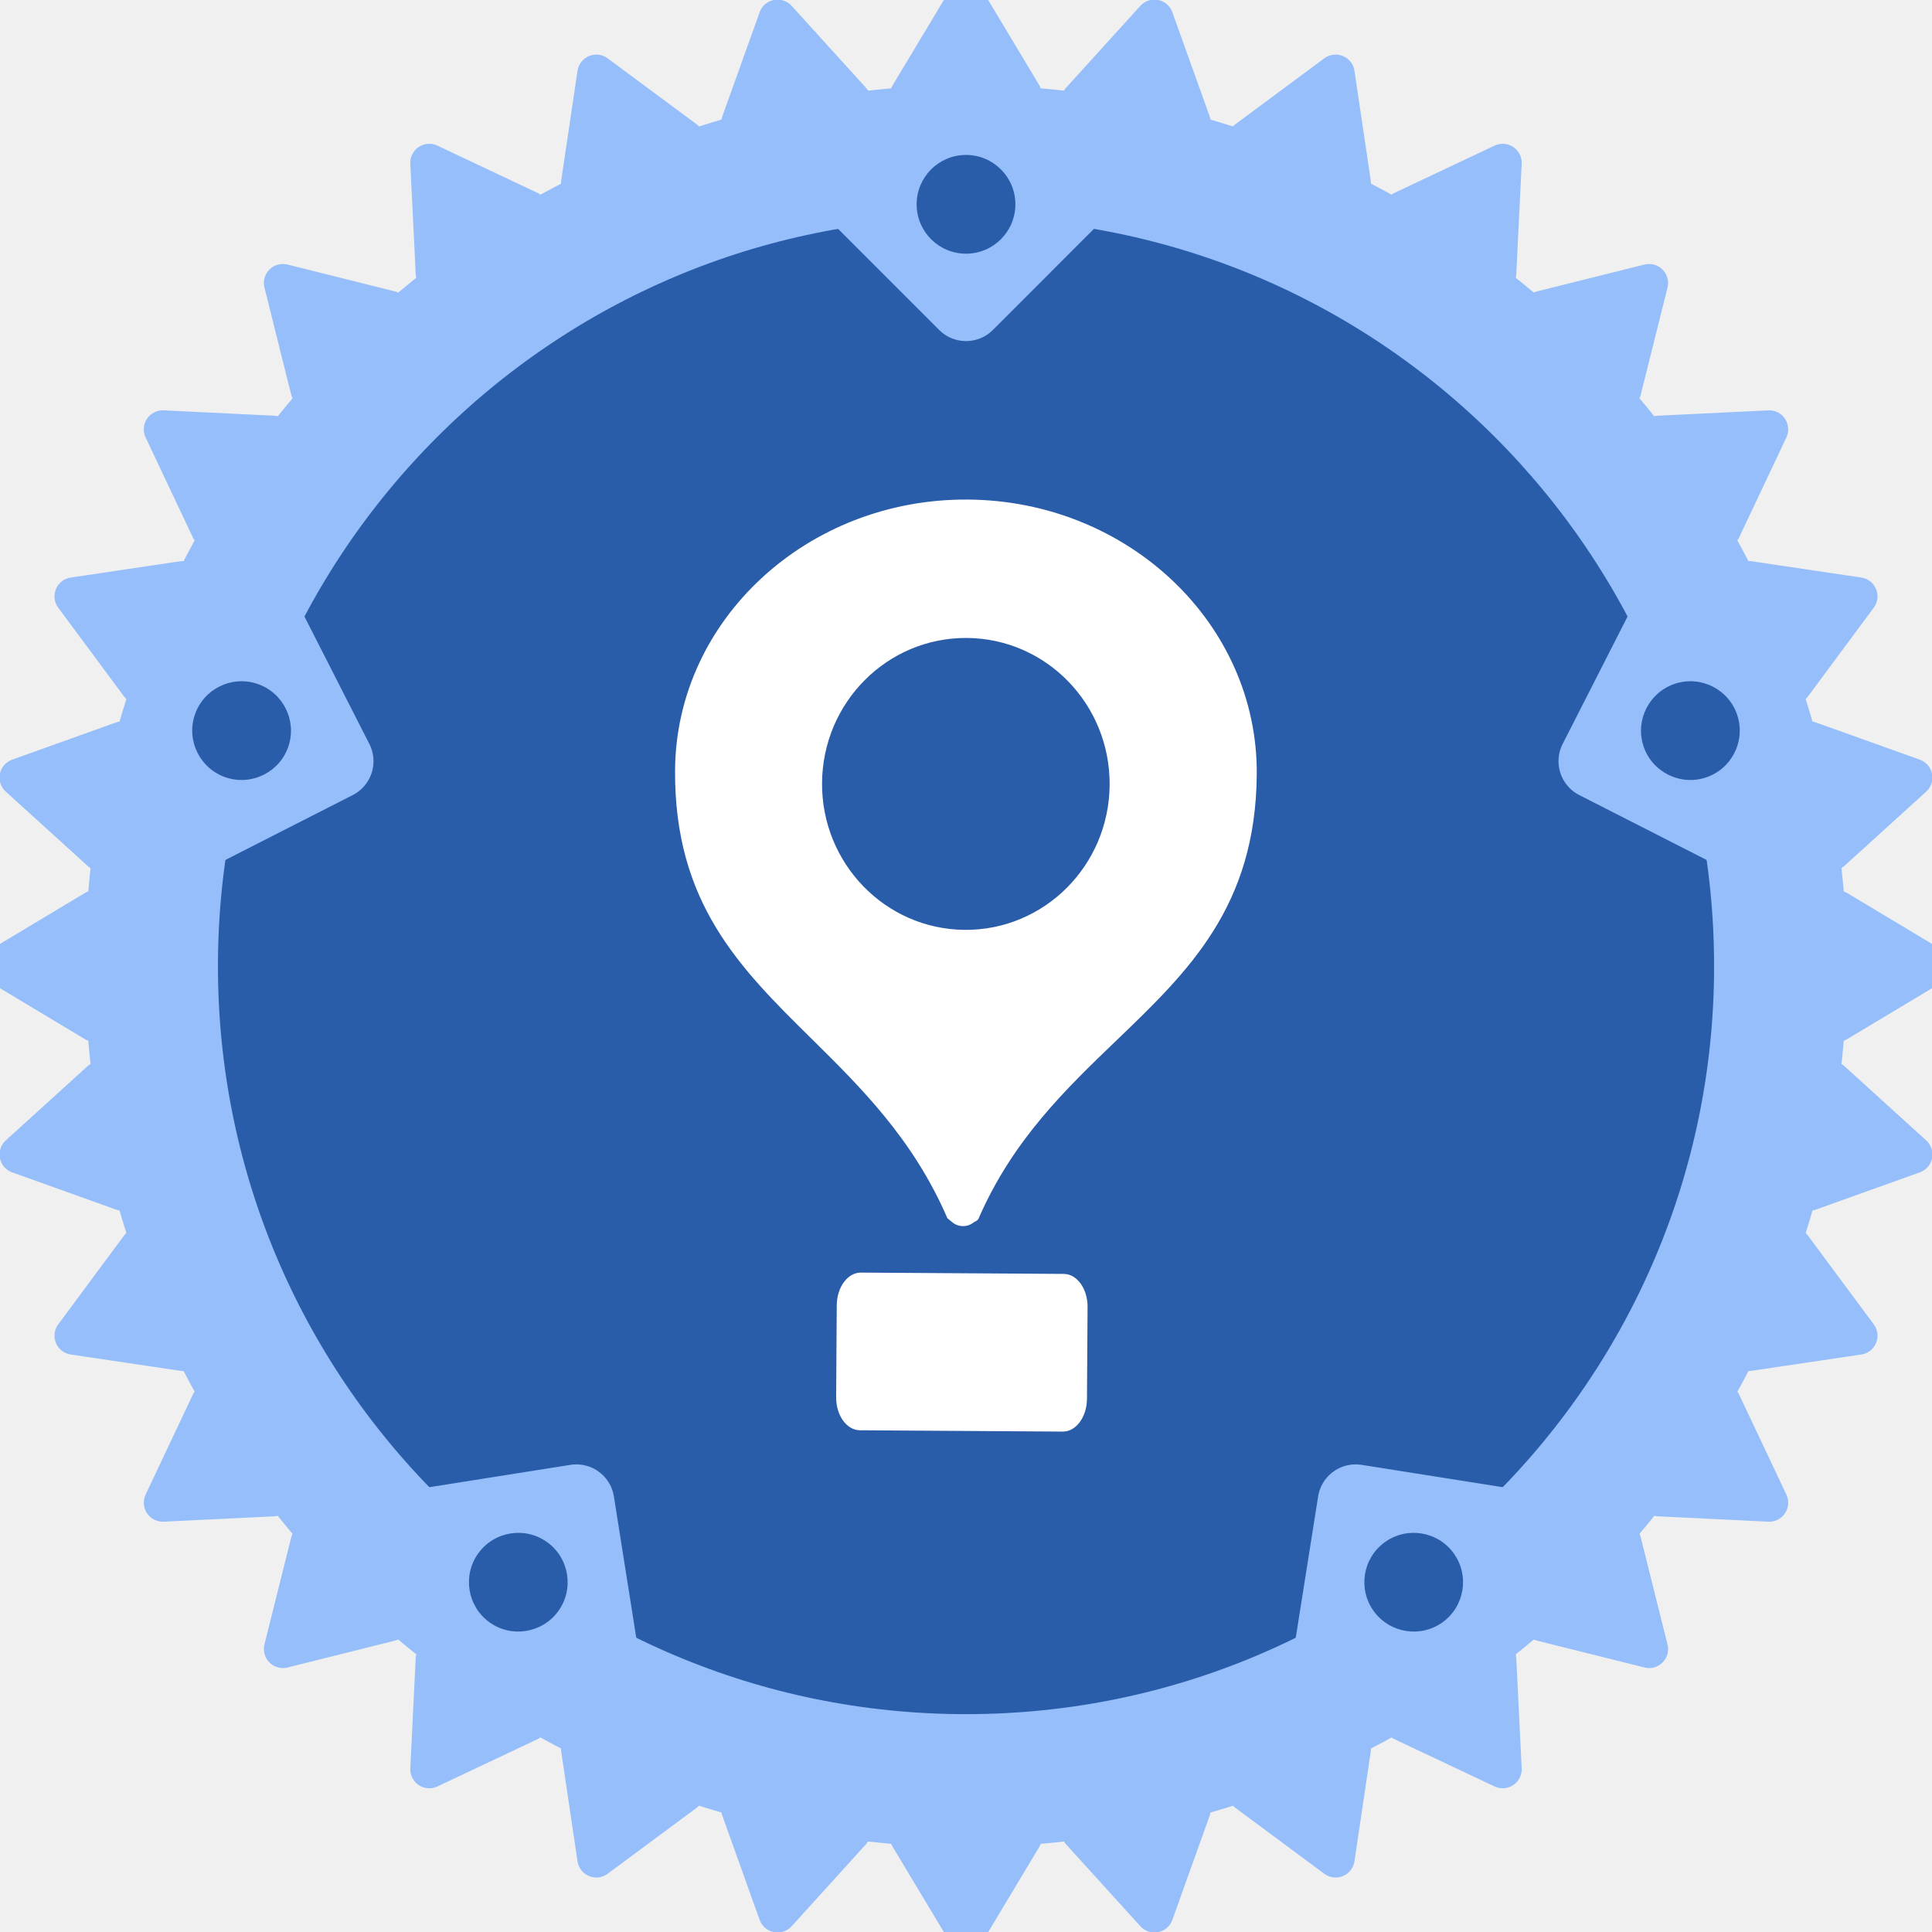
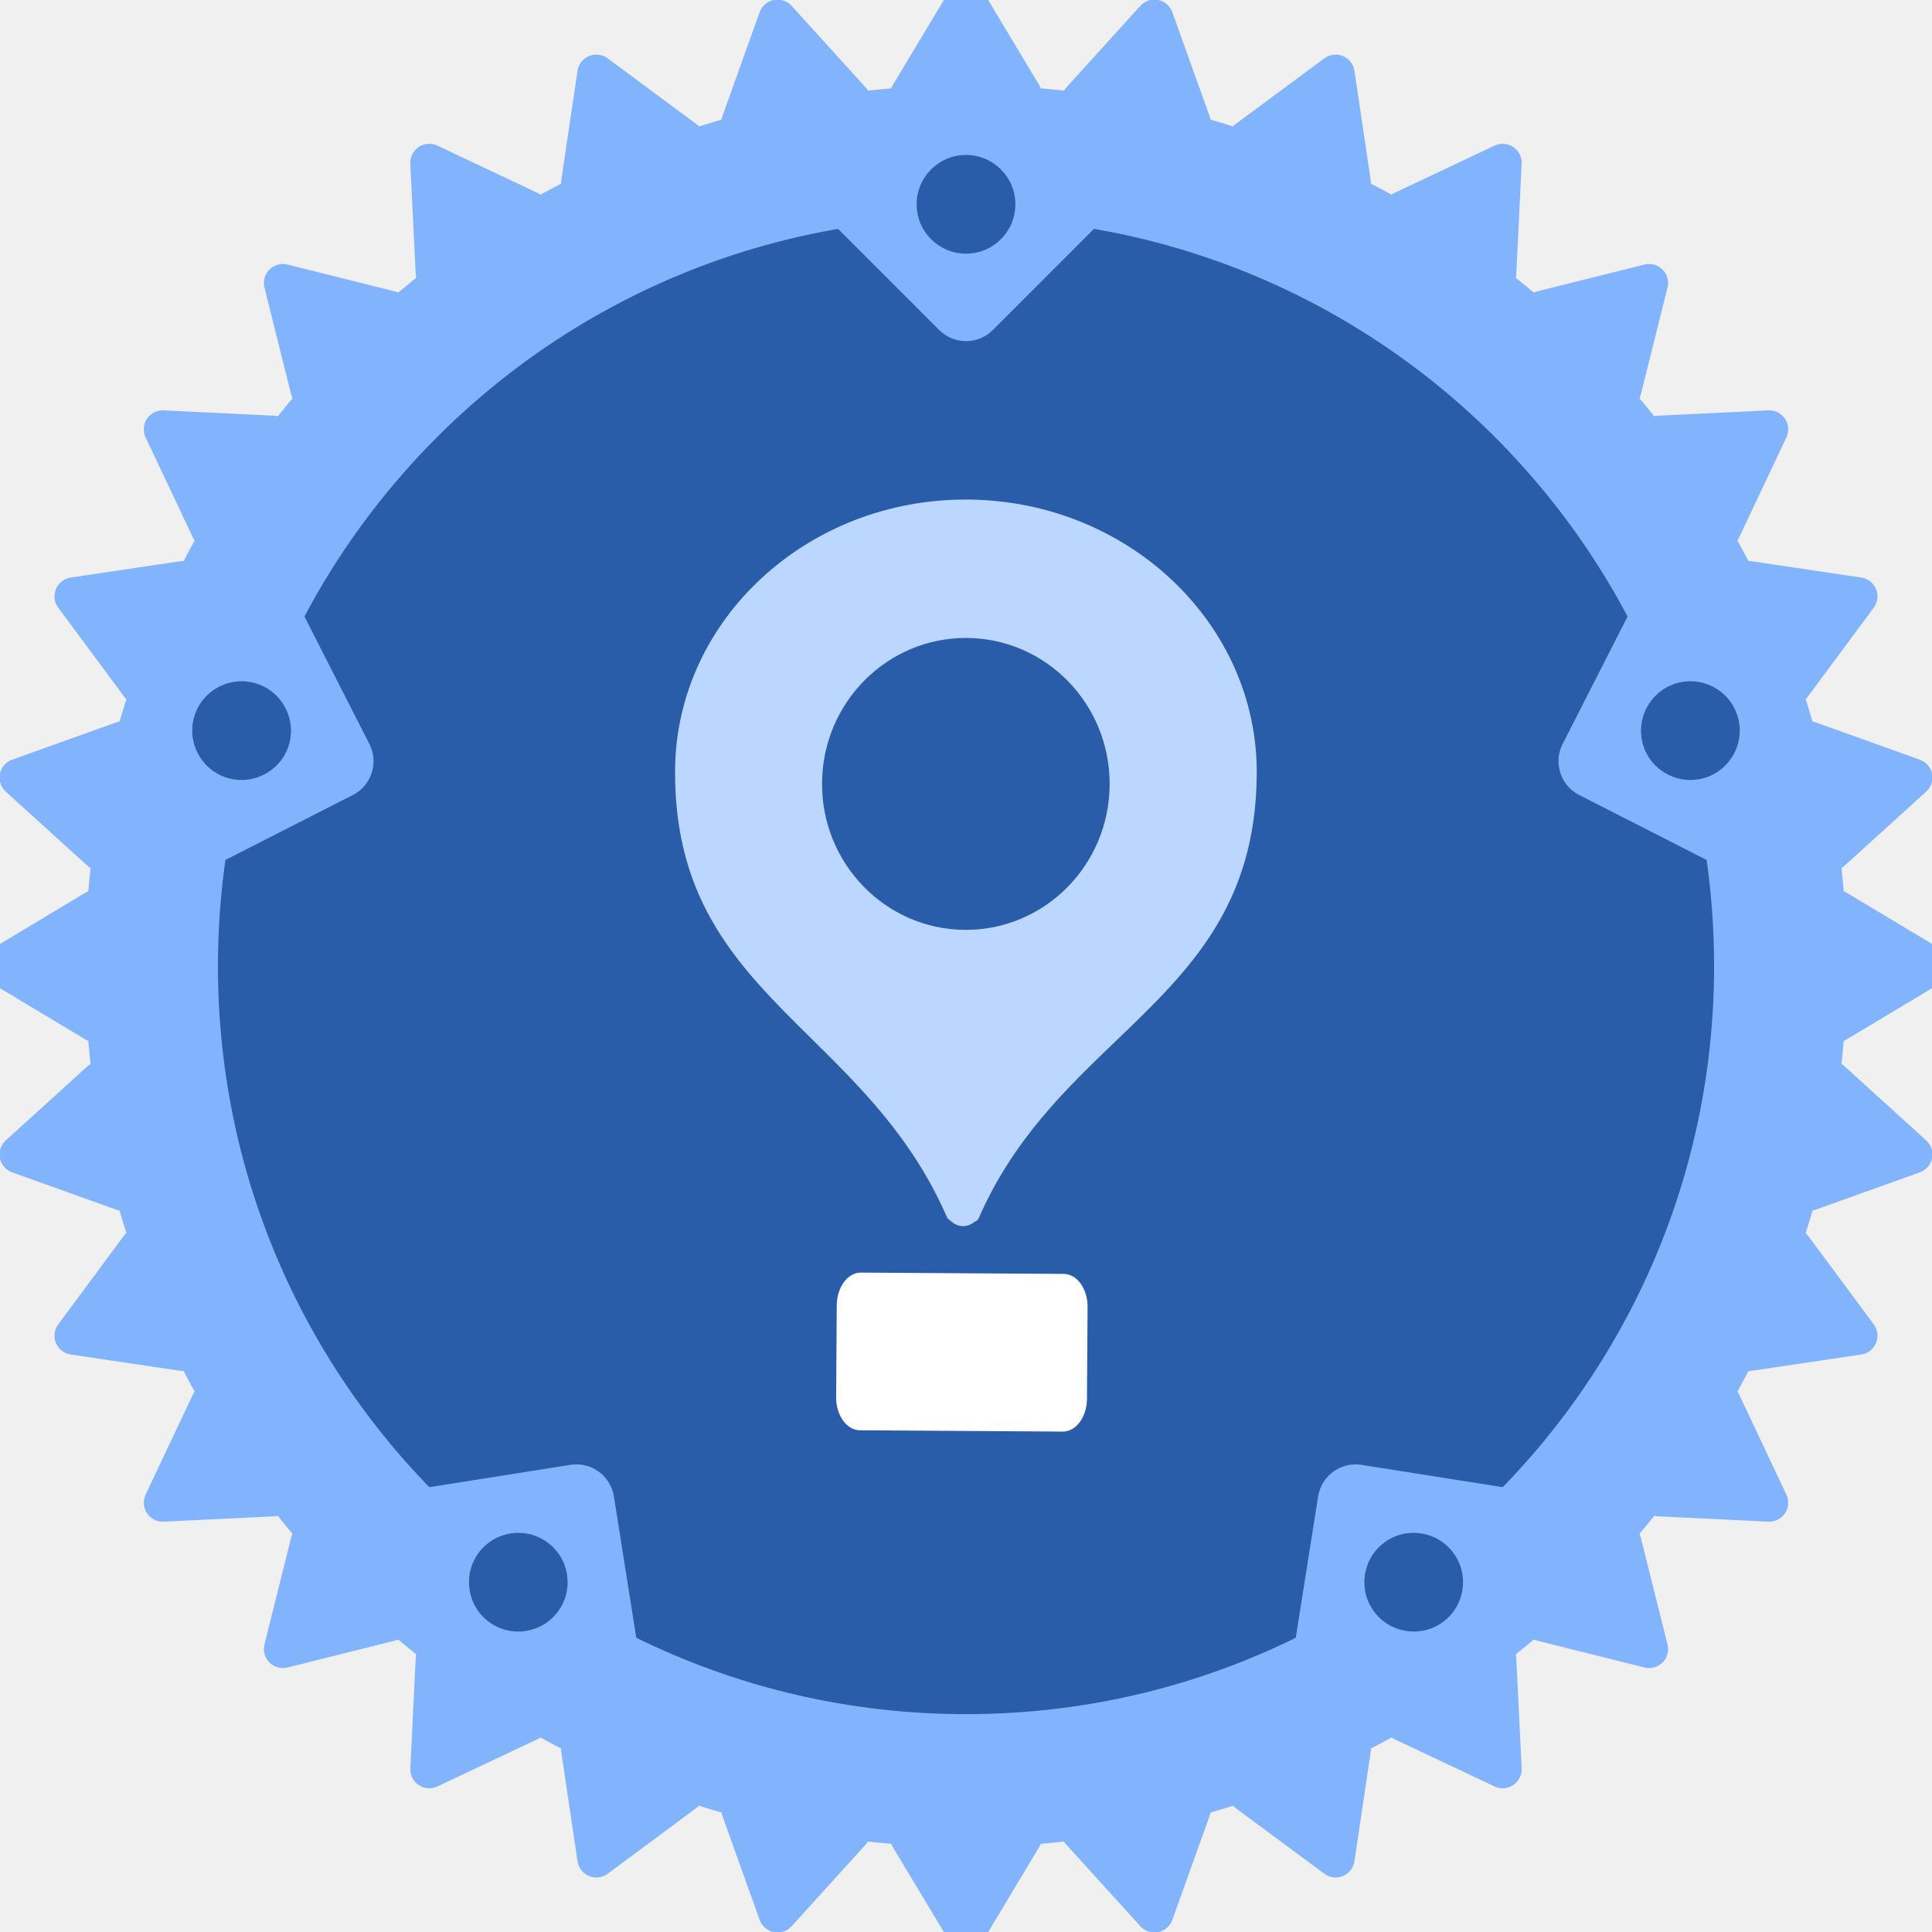
<svg xmlns="http://www.w3.org/2000/svg" width="534" height="534" fill="none" viewBox="0 0 534 534">
  <g clip-path="url(#a)">
    <path fill="#295DAA" d="M267.004 480.873c118.12 0 213.876-95.755 213.876-213.876 0-118.12-95.756-213.876-213.876-213.876-118.121 0-213.877 95.756-213.877 213.876 0 118.121 95.756 213.876 213.877 213.876Z" />
-     <path stroke="#95BEFA" stroke-width="36.699" d="M267.006 492.137c124.328 0 225.115-100.787 225.115-225.114 0-124.328-100.787-225.115-225.115-225.115-124.327 0-225.114 100.787-225.114 225.115 0 124.327 100.787 225.114 225.114 225.114Z" />
-     <path fill="#95BEFA" stroke="#95BEFA" stroke-linejoin="round" stroke-width="10.507" d="M507.823 282.72 534 267.02l-26.177-15.7v31.4Zm-7.696 46.666 28.735-10.294-22.598-20.512-6.137 30.806Zm-16.641 44.289 30.197-4.492-18.182-24.533-12.015 29.025Zm-24.976 40.187 30.487 1.477-13.035-27.593-17.452 26.116Zm-32.329 34.531 29.618 7.401-7.401-29.618-22.217 22.217Zm-38.449 27.591 27.608 13.035-1.492-30.486-26.116 17.451Zm-43.081 19.53 24.517 18.167 4.492-30.197-29.009 12.03Zm-46.078 10.75 20.512 22.614 10.294-28.735-30.806 6.121Zm-47.283 1.582 15.715 26.177 15.7-26.177H251.29Zm-46.672-7.703 10.294 28.735 20.512-22.614-30.806-6.121Zm-44.286-16.659 4.492 30.197 24.517-18.167-29.009-12.03Zm-40.184-24.951-1.492 30.486 27.608-13.035-26.116-17.451Zm-34.555-32.357-7.401 29.618 29.618-7.401-22.217-22.217Zm-27.558-38.43L45 415.339l30.486-1.477-17.451-26.116ZM38.496 344.65l-18.183 24.533 30.197 4.492-12.014-29.025ZM27.73 298.58l-22.6 20.512 28.736 10.294-6.137-30.806Zm-1.553-47.26L0 267.02l26.177 15.7v-31.4Zm7.689-46.697L5.13 214.917l22.598 20.512 6.137-30.806ZM50.51 160.34l-30.196 4.492 18.182 24.532L50.51 160.34Zm24.976-40.193-30.487-1.477 13.036 27.593 17.45-26.116ZM107.81 85.62l-29.618-7.401 7.4 29.618 22.218-22.218Zm38.454-27.583-27.608-13.035 1.492 30.486 26.116-17.45Zm43.077-19.527-24.517-18.166-4.492 30.197 29.009-12.03Zm46.083-10.754L214.912 5.143l-10.294 28.735 30.806-6.122Zm47.281-1.579L267.005 0 251.29 26.177h31.415Zm46.674 7.701L319.085 5.143l-20.512 22.613 30.806 6.122ZM373.66 50.54l-4.492-30.196-24.517 18.167 29.009 12.03Zm40.188 24.948 1.492-30.486-27.608 13.035 26.116 17.451Zm34.55 32.349 7.401-29.618-29.618 7.4 22.217 22.218Zm27.564 38.426 13.035-27.593-30.487 1.477 17.452 26.116Zm19.539 43.101 18.182-24.532-30.197-4.492 12.015 29.024Zm10.763 46.065 22.598-20.512-28.735-10.294 6.137 30.806Z" />
-     <path fill="#95BEFA" stroke="#95BEFA" stroke-linejoin="round" stroke-width="21.015" d="m230.353 47.113 36.653 36.654 36.639-36.654h-73.292Zm234.45 117.094-23.527 46.186 46.171 23.527-22.644-69.713Zm-38.904 259.156-51.196-8.101-8.101 51.181 59.297-43.08Zm-258.496 43.08-8.101-51.181-51.196 8.101 59.297 43.08ZM46.555 233.92l46.17-23.527L69.2 164.207 46.555 233.92Z" />
+     <path stroke="#82B4FE" stroke-width="36.699" d="M267.006 492.137c124.328 0 225.115-100.787 225.115-225.114 0-124.328-100.787-225.115-225.115-225.115-124.327 0-225.114 100.787-225.114 225.115 0 124.327 100.787 225.114 225.114 225.114Z" />
+     <path fill="#82B4FE" stroke="#82B4FE" stroke-linejoin="round" stroke-width="10.507" d="M507.823 282.72 534 267.02l-26.177-15.7v31.4Zm-7.696 46.666 28.735-10.294-22.598-20.512-6.137 30.806Zm-16.641 44.289 30.197-4.492-18.182-24.533-12.015 29.025Zm-24.976 40.187 30.487 1.477-13.035-27.593-17.452 26.116Zm-32.329 34.531 29.618 7.401-7.401-29.618-22.217 22.217Zm-38.449 27.591 27.608 13.035-1.492-30.486-26.116 17.451Zm-43.081 19.53 24.517 18.167 4.492-30.197-29.009 12.03Zm-46.078 10.75 20.512 22.614 10.294-28.735-30.806 6.121Zm-47.283 1.582 15.715 26.177 15.7-26.177H251.29Zm-46.672-7.703 10.294 28.735 20.512-22.614-30.806-6.121Zm-44.286-16.659 4.492 30.197 24.517-18.167-29.009-12.03Zm-40.184-24.951-1.492 30.486 27.608-13.035-26.116-17.451Zm-34.555-32.357-7.401 29.618 29.618-7.401-22.217-22.217Zm-27.558-38.43L45 415.339l30.486-1.477-17.451-26.116ZM38.496 344.65l-18.183 24.533 30.197 4.492-12.014-29.025ZM27.73 298.58l-22.6 20.512 28.736 10.294-6.137-30.806Zm-1.553-47.26L0 267.02l26.177 15.7v-31.4Zm7.689-46.697L5.13 214.917l22.598 20.512 6.137-30.806ZM50.51 160.34l-30.196 4.492 18.182 24.532L50.51 160.34Zm24.976-40.193-30.487-1.477 13.036 27.593 17.45-26.116ZM107.81 85.62l-29.618-7.401 7.4 29.618 22.218-22.218Zm38.454-27.583-27.608-13.035 1.492 30.486 26.116-17.45Zm43.077-19.527-24.517-18.166-4.492 30.197 29.009-12.03Zm46.083-10.754L214.912 5.143l-10.294 28.735 30.806-6.122Zm47.281-1.579L267.005 0 251.29 26.177h31.415Zm46.674 7.701L319.085 5.143l-20.512 22.613 30.806 6.122ZM373.66 50.54l-4.492-30.196-24.517 18.167 29.009 12.03Zm40.188 24.948 1.492-30.486-27.608 13.035 26.116 17.451Zm34.55 32.349 7.401-29.618-29.618 7.4 22.217 22.218Zm27.564 38.426 13.035-27.593-30.487 1.477 17.452 26.116Zm19.539 43.101 18.182-24.532-30.197-4.492 12.015 29.024Zm10.763 46.065 22.598-20.512-28.735-10.294 6.137 30.806Z" />
+     <path fill="#82B4FE" stroke="#82B4FE" stroke-linejoin="round" stroke-width="21.015" d="m230.353 47.113 36.653 36.654 36.639-36.654h-73.292Zm234.45 117.094-23.527 46.186 46.171 23.527-22.644-69.713Zm-38.904 259.156-51.196-8.101-8.101 51.181 59.297-43.08Zm-258.496 43.08-8.101-51.181-51.196 8.101 59.297 43.08ZM46.555 233.92l46.17-23.527L69.2 164.207 46.555 233.92Z" />
    <path fill="#295DAA" d="M267.003 70.117c7.535 0 13.644-6.11 13.644-13.645 0-7.535-6.109-13.644-13.644-13.644-7.536 0-13.645 6.109-13.645 13.644 0 7.536 6.109 13.645 13.645 13.645Z" />
    <path fill="#295DAA" fill-rule="evenodd" d="M53.799 197.724c2.315-7.157 10.02-11.086 17.192-8.756 7.157 2.33 11.086 10.036 8.772 17.193-2.33 7.157-10.036 11.086-17.208 8.756-7.157-2.33-11.086-10.035-8.756-17.193Zm81.44 250.638c-6.091-4.432-7.447-12.974-3.015-19.066 4.431-6.091 12.959-7.446 19.05-3.015 6.091 4.416 7.446 12.959 3.015 19.05-4.431 6.092-12.974 7.447-19.05 3.031Zm344.956-250.638c2.33 7.158-1.599 14.863-8.756 17.193-7.173 2.33-14.878-1.599-17.208-8.756-2.315-7.157 1.614-14.863 8.771-17.193 7.173-2.33 14.878 1.599 17.193 8.756Zm-81.422 250.638c-6.091 4.416-14.634 3.061-19.065-3.031-4.432-6.091-3.076-14.634 3.015-19.05 6.091-4.431 14.634-3.076 19.05 3.015 4.431 6.092 3.076 14.634-3 19.066Z" clip-rule="evenodd" />
-     <path fill="#fff" fill-rule="evenodd" d="M267.466 138.076c-44.329-.289-80.608 33.261-80.878 74.783-.24 36.766 17.941 54.715 37.628 74.152 13.725 13.55 28.182 27.823 37.642 49.699l.001.001c.638.518 1.063.864 1.246 1.027a4.644 4.644 0 0 0 3.054 1.156 4.65 4.65 0 0 0 3.07-1.116c.05-.044.14-.083.252-.13.305-.132.77-.331 1.01-.884 9.427-21.666 24.09-35.747 38.093-49.193 19.94-19.148 38.542-37.011 38.781-73.666.27-41.522-35.57-75.541-79.899-75.829Zm-.772 118.936c21.95.143 39.862-17.803 40.007-40.083.145-22.28-17.532-40.457-39.482-40.6-21.95-.143-39.862 17.803-40.007 40.083-.145 22.28 17.532 40.457 39.482 40.6Zm-28.729 94.73c-3.662-.023-6.657 4.026-6.69 9.045l-.165 25.405c-.033 5.019 2.909 9.108 6.572 9.131l56.064.365c3.662.024 6.657-4.026 6.69-9.045l.165-25.405c.033-5.019-2.91-9.107-6.572-9.131l-56.064-.365Zm48.537 16.324-41.219-.268-.075 11.566 41.219.269.075-11.567Z" clip-rule="evenodd" />
+     <path fill="#BBD7FF" fill-rule="evenodd" d="M267.466 138.076c-44.329-.289-80.608 33.261-80.878 74.783-.24 36.766 17.941 54.715 37.628 74.152 13.725 13.55 28.182 27.823 37.642 49.699l.001.001c.638.518 1.063.864 1.246 1.027a4.644 4.644 0 0 0 3.054 1.156 4.65 4.65 0 0 0 3.07-1.116c.05-.044.14-.083.252-.13.305-.132.77-.331 1.01-.884 9.427-21.666 24.09-35.747 38.093-49.193 19.94-19.148 38.542-37.011 38.781-73.666.27-41.522-35.57-75.541-79.899-75.829Zm-.772 118.936c21.95.143 39.862-17.803 40.007-40.083.145-22.28-17.532-40.457-39.482-40.6-21.95-.143-39.862 17.803-40.007 40.083-.145 22.28 17.532 40.457 39.482 40.6Z" clip-rule="evenodd" />
+     <path fill="#fff" fill-rule="evenodd" d="M237.965 351.742c-3.662-.023-6.657 4.026-6.69 9.045l-.165 25.405c-.033 5.019 2.909 9.108 6.572 9.131l56.064.365c3.662.024 6.657-4.026 6.69-9.045l.165-25.405c.033-5.019-2.91-9.107-6.572-9.131l-56.064-.365Zm48.537 16.324-41.219-.268-.075 11.566 41.219.269.075-11.567Z" clip-rule="evenodd" />
    <path fill="#fff" d="m241.974 363.537 47.654.31-.13 19.917-47.654-.31z" />
  </g>
  <defs>
    <clipPath id="a">
      <path fill="#fff" d="M0 0h534v534H0z" />
    </clipPath>
  </defs>
</svg>
